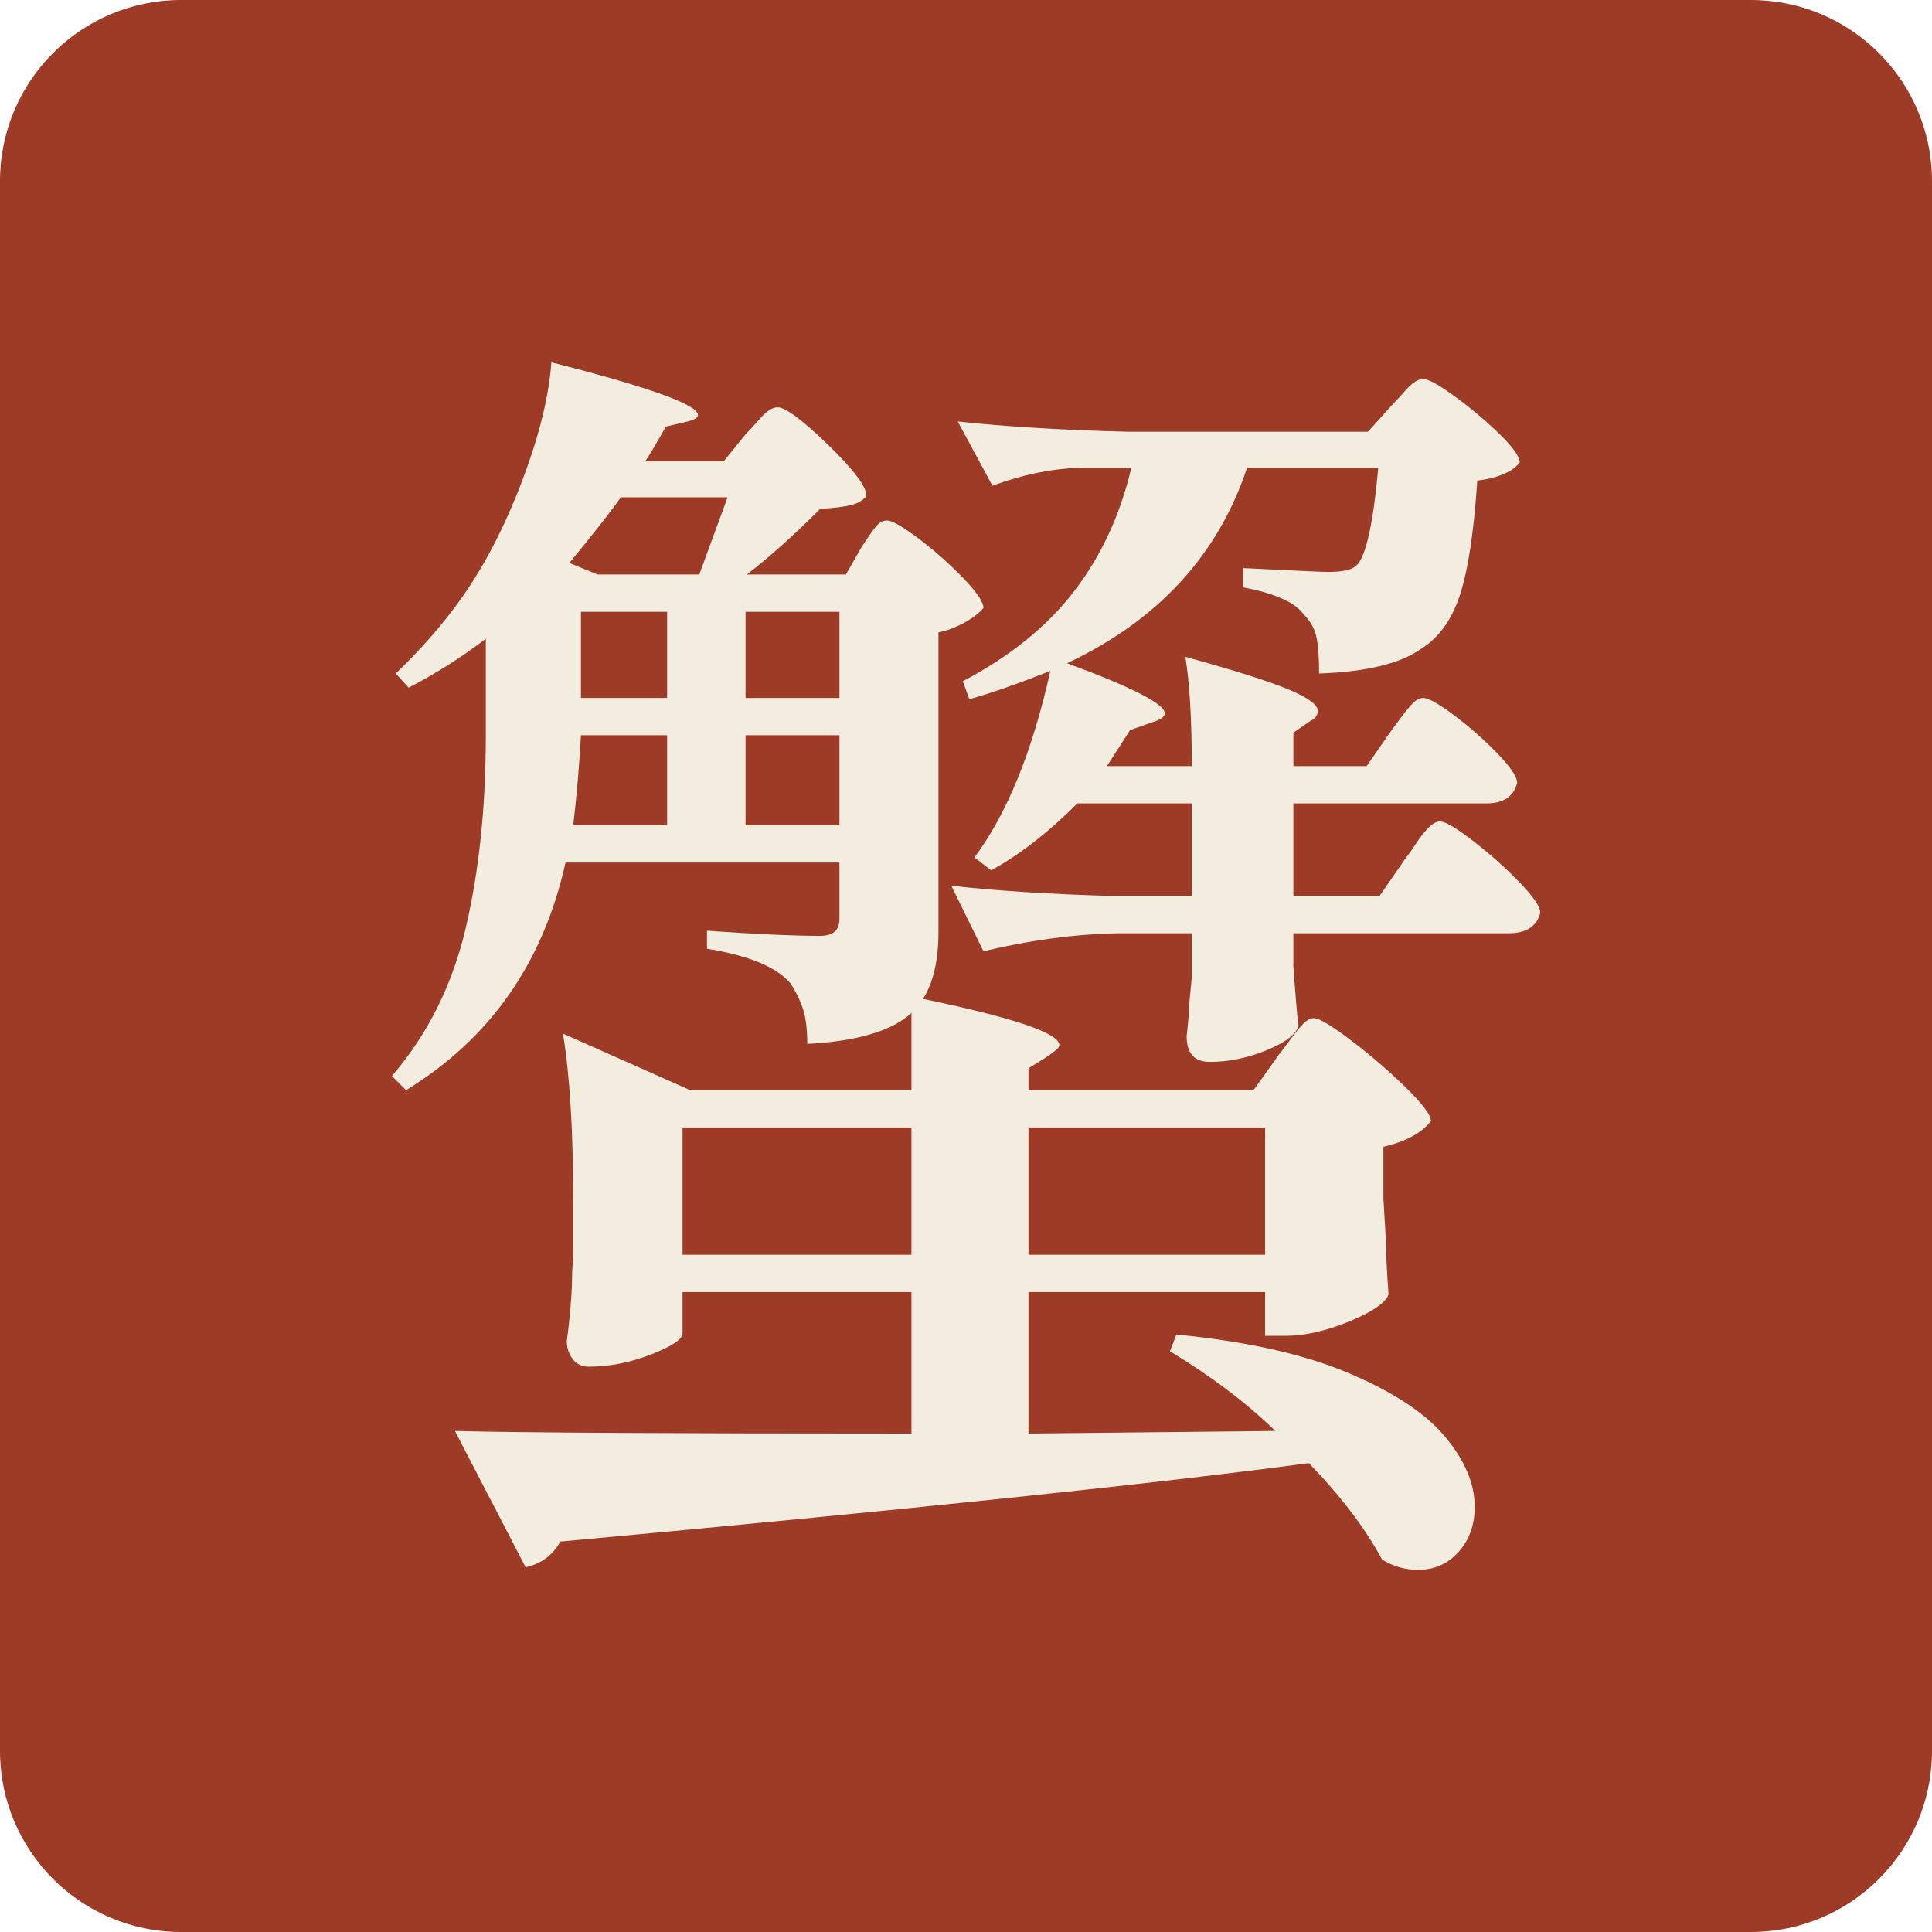
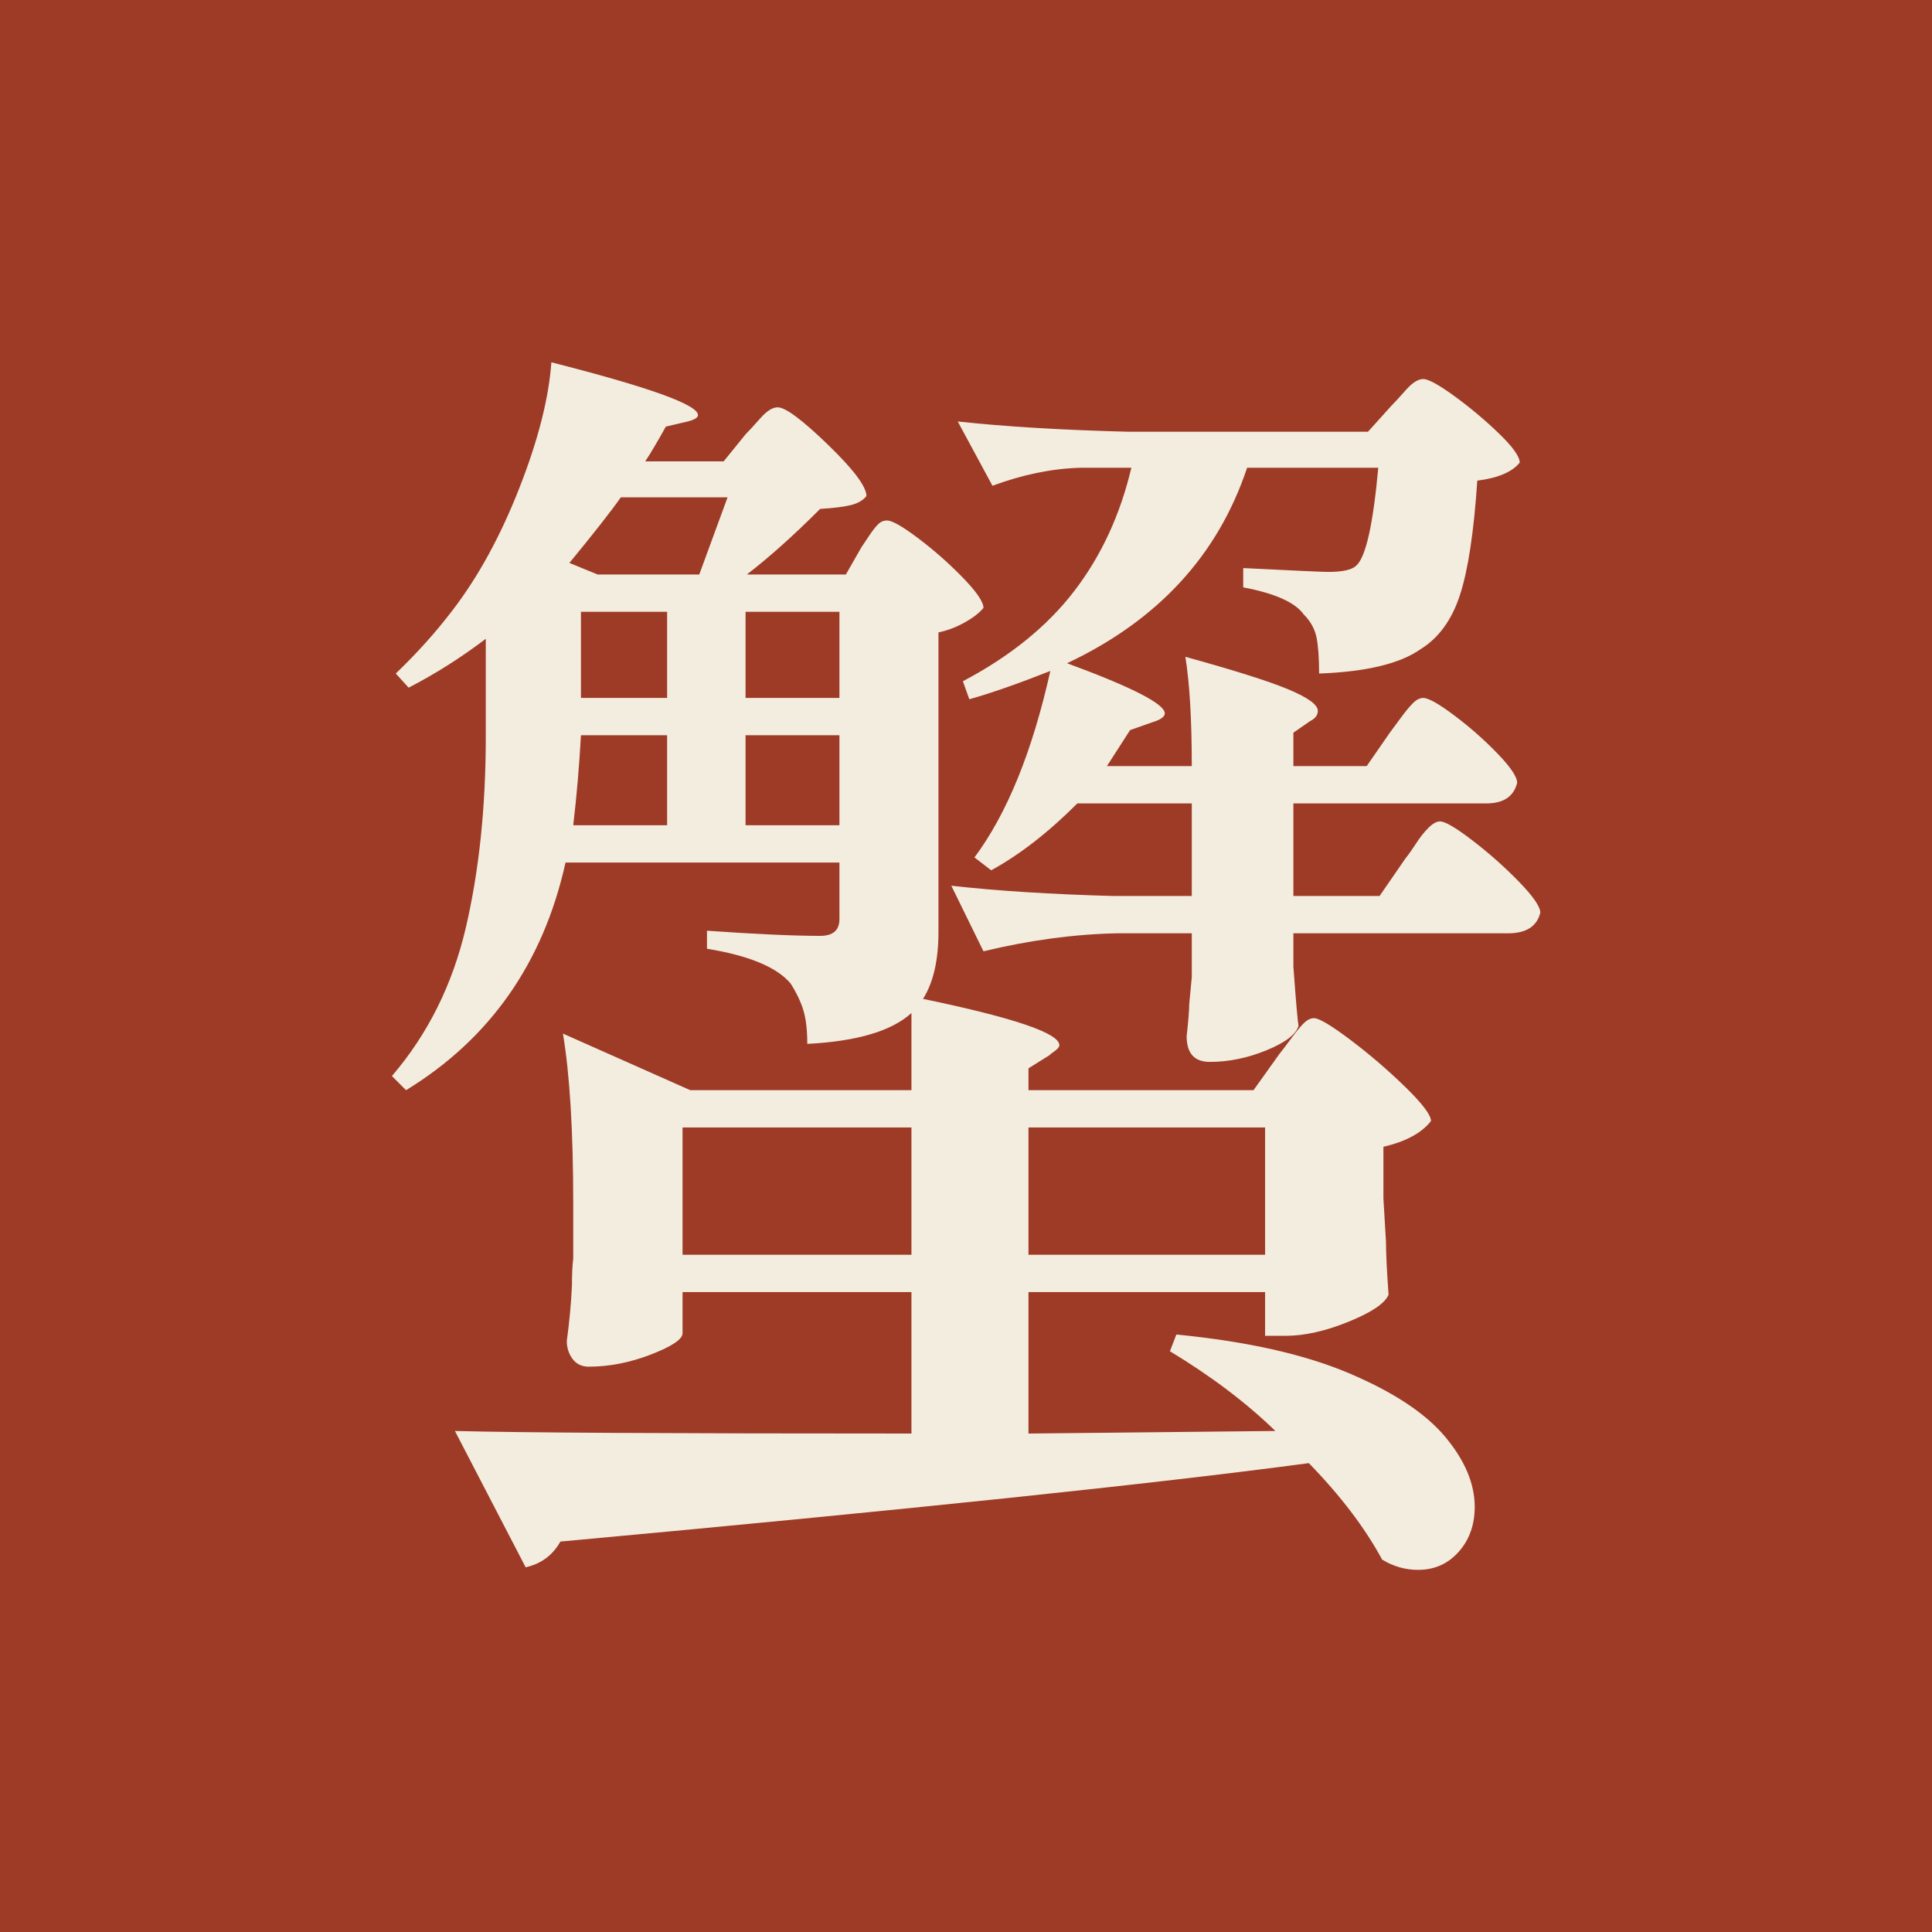
<svg xmlns="http://www.w3.org/2000/svg" viewBox="0 0 64 64">
-   <rect width="64" height="64" rx="6" fill="#9e3b26" />
+   <rect width="64" height="64" fill="#9e3b26" />
  <path transform="translate(10.81 48.34) scale(0.0426 -0.0426)" fill="#f3ede0" d="M741.0 315.0Q745.0 320.0 750.5 327.5Q756.0 335.0 760.0 339.0Q764.0 343.0 768.0 343.0Q774.0 343.0 796.5 326.0Q819.0 309.0 839.0 289.5Q859.0 270.0 859.0 263.0Q848.0 249.0 822.0 243.0V203.0L824.0 169.0Q824.0 156.0 826.0 128.0Q822.0 118.0 795.0 107.0Q768.0 96.0 746.0 96.0H730.0V130.0H546.0V20.0L738.0 22.0Q704.0 55.0 656.0 84.0L661.0 97.0Q743.0 89.0 795.0 67.0Q847.0 45.0 870.0 17.5Q893.0 -10.0 893.0 -37.0Q893.0 -58.0 880.5 -72.0Q868.0 -86.0 849.0 -86.0Q834.0 -86.0 821.0 -78.0Q801.0 -41.0 764.0 -3.0Q585.0 -27.0 182.0 -64.0Q173.0 -80.0 155.0 -84.0L100.0 22.0Q175.0 20.0 455.0 20.0V130.0H277.0V98.0Q277.0 91.0 252.5 81.5Q228.0 72.0 204.0 72.0Q196.0 72.0 191.5 78.0Q187.0 84.0 187.0 92.0Q190.0 114.0 191.0 135.0Q191.0 148.0 192.0 156.0V199.0Q192.0 283.0 184.0 331.0L283.0 287.0H455.0V347.0Q432.0 326.0 374.0 323.0Q374.0 339.0 371.0 349.0Q368.0 359.0 361.0 370.0Q345.0 389.0 296.0 397.0V411.0Q353.0 407.0 384.0 407.0Q399.0 407.0 399.0 420.0V464.0H186.0Q160.0 347.0 62.0 287.0L51.0 298.0Q93.0 347.0 108.5 413.5Q124.0 480.0 124.0 562.0V638.0Q95.0 616.0 64.0 600.0L54.0 611.0Q79.0 635.0 98.0 660.0Q128.0 699.0 150.0 755.0Q172.0 811.0 175.0 853.0Q289.0 824.0 289.0 812.0Q289.0 809.0 281.0 807.0L264.0 803.0Q254.0 785.0 248.0 776.0H309.0L326.0 797.0Q330.0 801.0 337.5 809.5Q345.0 818.0 351.0 818.0Q360.0 818.0 390.0 789.0Q420.0 760.0 420.0 749.0Q416.0 744.0 408.0 742.0Q400.0 740.0 384.0 739.0Q353.0 708.0 327.0 688.0H404.0L416.0 709.0Q418.0 712.0 422.0 718.0Q426.0 724.0 429.0 727.0Q432.0 730.0 436.0 730.0Q442.0 730.0 460.5 716.0Q479.0 702.0 495.0 685.5Q511.0 669.0 511.0 662.0Q506.0 656.0 496.0 650.5Q486.0 645.0 476.0 643.0V410.0Q476.0 377.0 464.0 358.0Q570.0 336.0 570.0 322.0Q570.0 320.0 566.5 317.5Q563.0 315.0 562.0 314.0L546.0 304.0V287.0H721.0ZM827.0 565.0Q830.0 569.0 835.5 576.5Q841.0 584.0 845.0 588.0Q849.0 592.0 853.0 592.0Q859.0 592.0 877.0 578.5Q895.0 565.0 910.5 549.0Q926.0 533.0 926.0 526.0Q922.0 510.0 902.0 510.0H752.0V438.0H819.0L839.0 467.0Q843.0 472.0 847.5 479.0Q852.0 486.0 857.0 491.0Q862.0 496.0 866.0 496.0Q872.0 496.0 891.5 481.0Q911.0 466.0 927.5 449.0Q944.0 432.0 944.0 425.0Q940.0 409.0 919.0 409.0H752.0V383.0Q755.0 342.0 756.0 337.0Q753.0 327.0 731.0 318.0Q709.0 309.0 687.0 309.0Q669.0 309.0 669.0 329.0Q671.0 347.0 671.0 354.0L673.0 375.0V409.0H615.0Q565.0 408.0 511.0 395.0L486.0 446.0Q539.0 440.0 612.0 438.0H673.0V510.0H584.0Q550.0 476.0 517.0 458.0L504.0 468.0Q542.0 519.0 563.0 613.0Q525.0 598.0 500.0 591.0L495.0 605.0Q550.0 634.0 581.5 675.0Q613.0 716.0 626.0 771.0H586.0Q553.0 770.0 518.0 757.0L491.0 807.0Q546.0 801.0 624.0 799.0H810.0L828.0 819.0Q832.0 823.0 839.5 831.5Q847.0 840.0 853.0 840.0Q859.0 840.0 877.5 826.5Q896.0 813.0 912.0 797.5Q928.0 782.0 928.0 775.0Q919.0 764.0 895.0 761.0Q891.0 701.0 881.5 672.0Q872.0 643.0 851.0 630.0Q827.0 613.0 772.0 611.0Q772.0 629.0 770.0 639.0Q768.0 649.0 760.0 657.0Q750.0 671.0 713.0 678.0V693.0Q773.0 690.0 779.0 690.0Q796.0 690.0 801.0 695.0Q812.0 705.0 818.0 771.0H716.0Q682.0 669.0 576.0 619.0Q652.0 591.0 652.0 580.0Q652.0 576.0 642.0 573.0L625.0 567.0L607.0 539.0H673.0Q673.0 593.0 668.0 624.0Q726.0 608.0 748.5 598.5Q771.0 589.0 771.0 582.0Q771.0 577.0 765.0 574.0L752.0 565.0V539.0H809.0ZM211.0 688.0H290.0L312.0 748.0H229.0Q217.0 731.0 189.0 697.0ZM265.0 659.0H198.0V592.0H265.0ZM399.0 659.0H326.0V592.0H399.0ZM265.0 493.0V563.0H198.0Q196.0 527.0 192.0 493.0ZM326.0 563.0V493.0H399.0V563.0ZM277.0 258.0V159.0H455.0V258.0ZM730.0 159.0V258.0H546.0V159.0Z" />
</svg>
